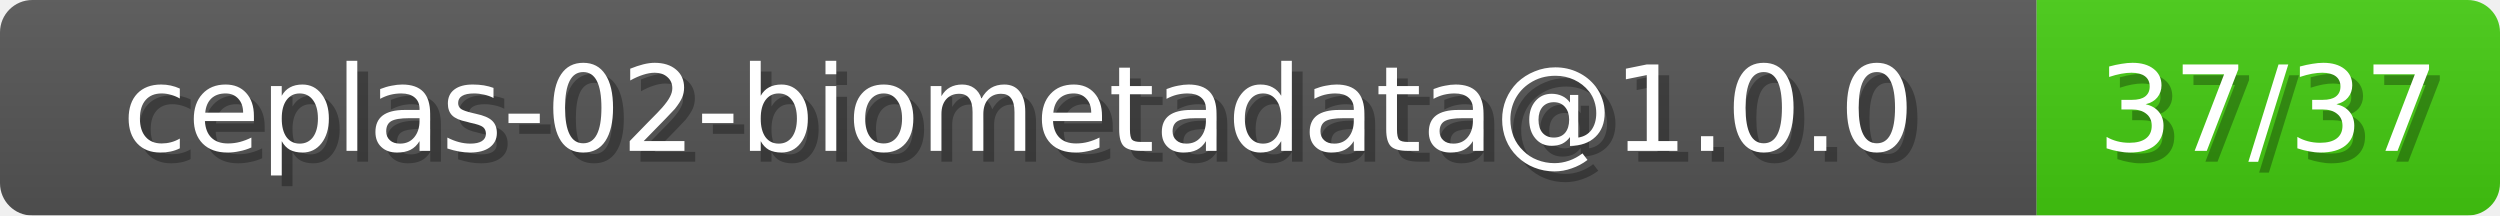
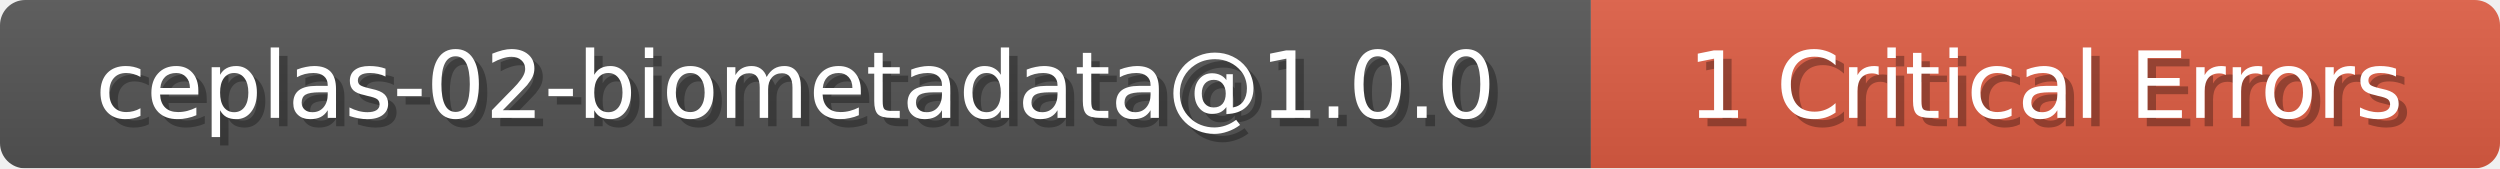
- <svg xmlns="http://www.w3.org/2000/svg" width="232" height="20">
+ <svg xmlns="http://www.w3.org/2000/svg" width="297" height="20">
  <linearGradient id="b" x2="0" y2="100%">
    <stop offset="0" stop-color="#bbb" stop-opacity=".1" />
    <stop offset="1" stop-opacity=".1" />
  </linearGradient>
  <mask id="1">
-     <rect width="232" height="20" rx="3" fill="#fff" />
+     <rect width="297" height="20" rx="3" fill="#fff" />
  </mask>
  <g mask="url(#1)">
    <path fill="#555" d="M0 0h189v20H0z" />
-     <path fill="#4C1" d="M189 0h43v20H189z" />
-     <path fill="url(#b)" d="M0 0h232v20H0z" />
+     <path fill="#E05D44" d="M189 0h108v20H189z" />
+     <path fill="url(#b)" d="M0 0h297v20H0z" />
  </g>
  <g fill="#fff" text-anchor="middle" font-family="DejaVu Sans,Verdana,Geneva,sans-serif" font-size="11">
    <text x="95.5" y="15" fill="#010101" fill-opacity=".3">ceplas-02-biometadata@1.0.0</text>
    <text x="94.5" y="14">ceplas-02-biometadata@1.0.0</text>
  </g>
  <g fill="#fff" text-anchor="middle" font-family="DejaVu Sans,Verdana,Geneva,sans-serif" font-size="11">
-     <text x="211.5" y="15" fill="#010101" fill-opacity=".3">37/37</text>
-     <text x="210.5" y="14">37/37</text>
+     <text x="244" y="15" fill="#010101" fill-opacity=".3">1 Critical Errors</text>
+     <text x="243" y="14">1 Critical Errors</text>
  </g>
</svg>
